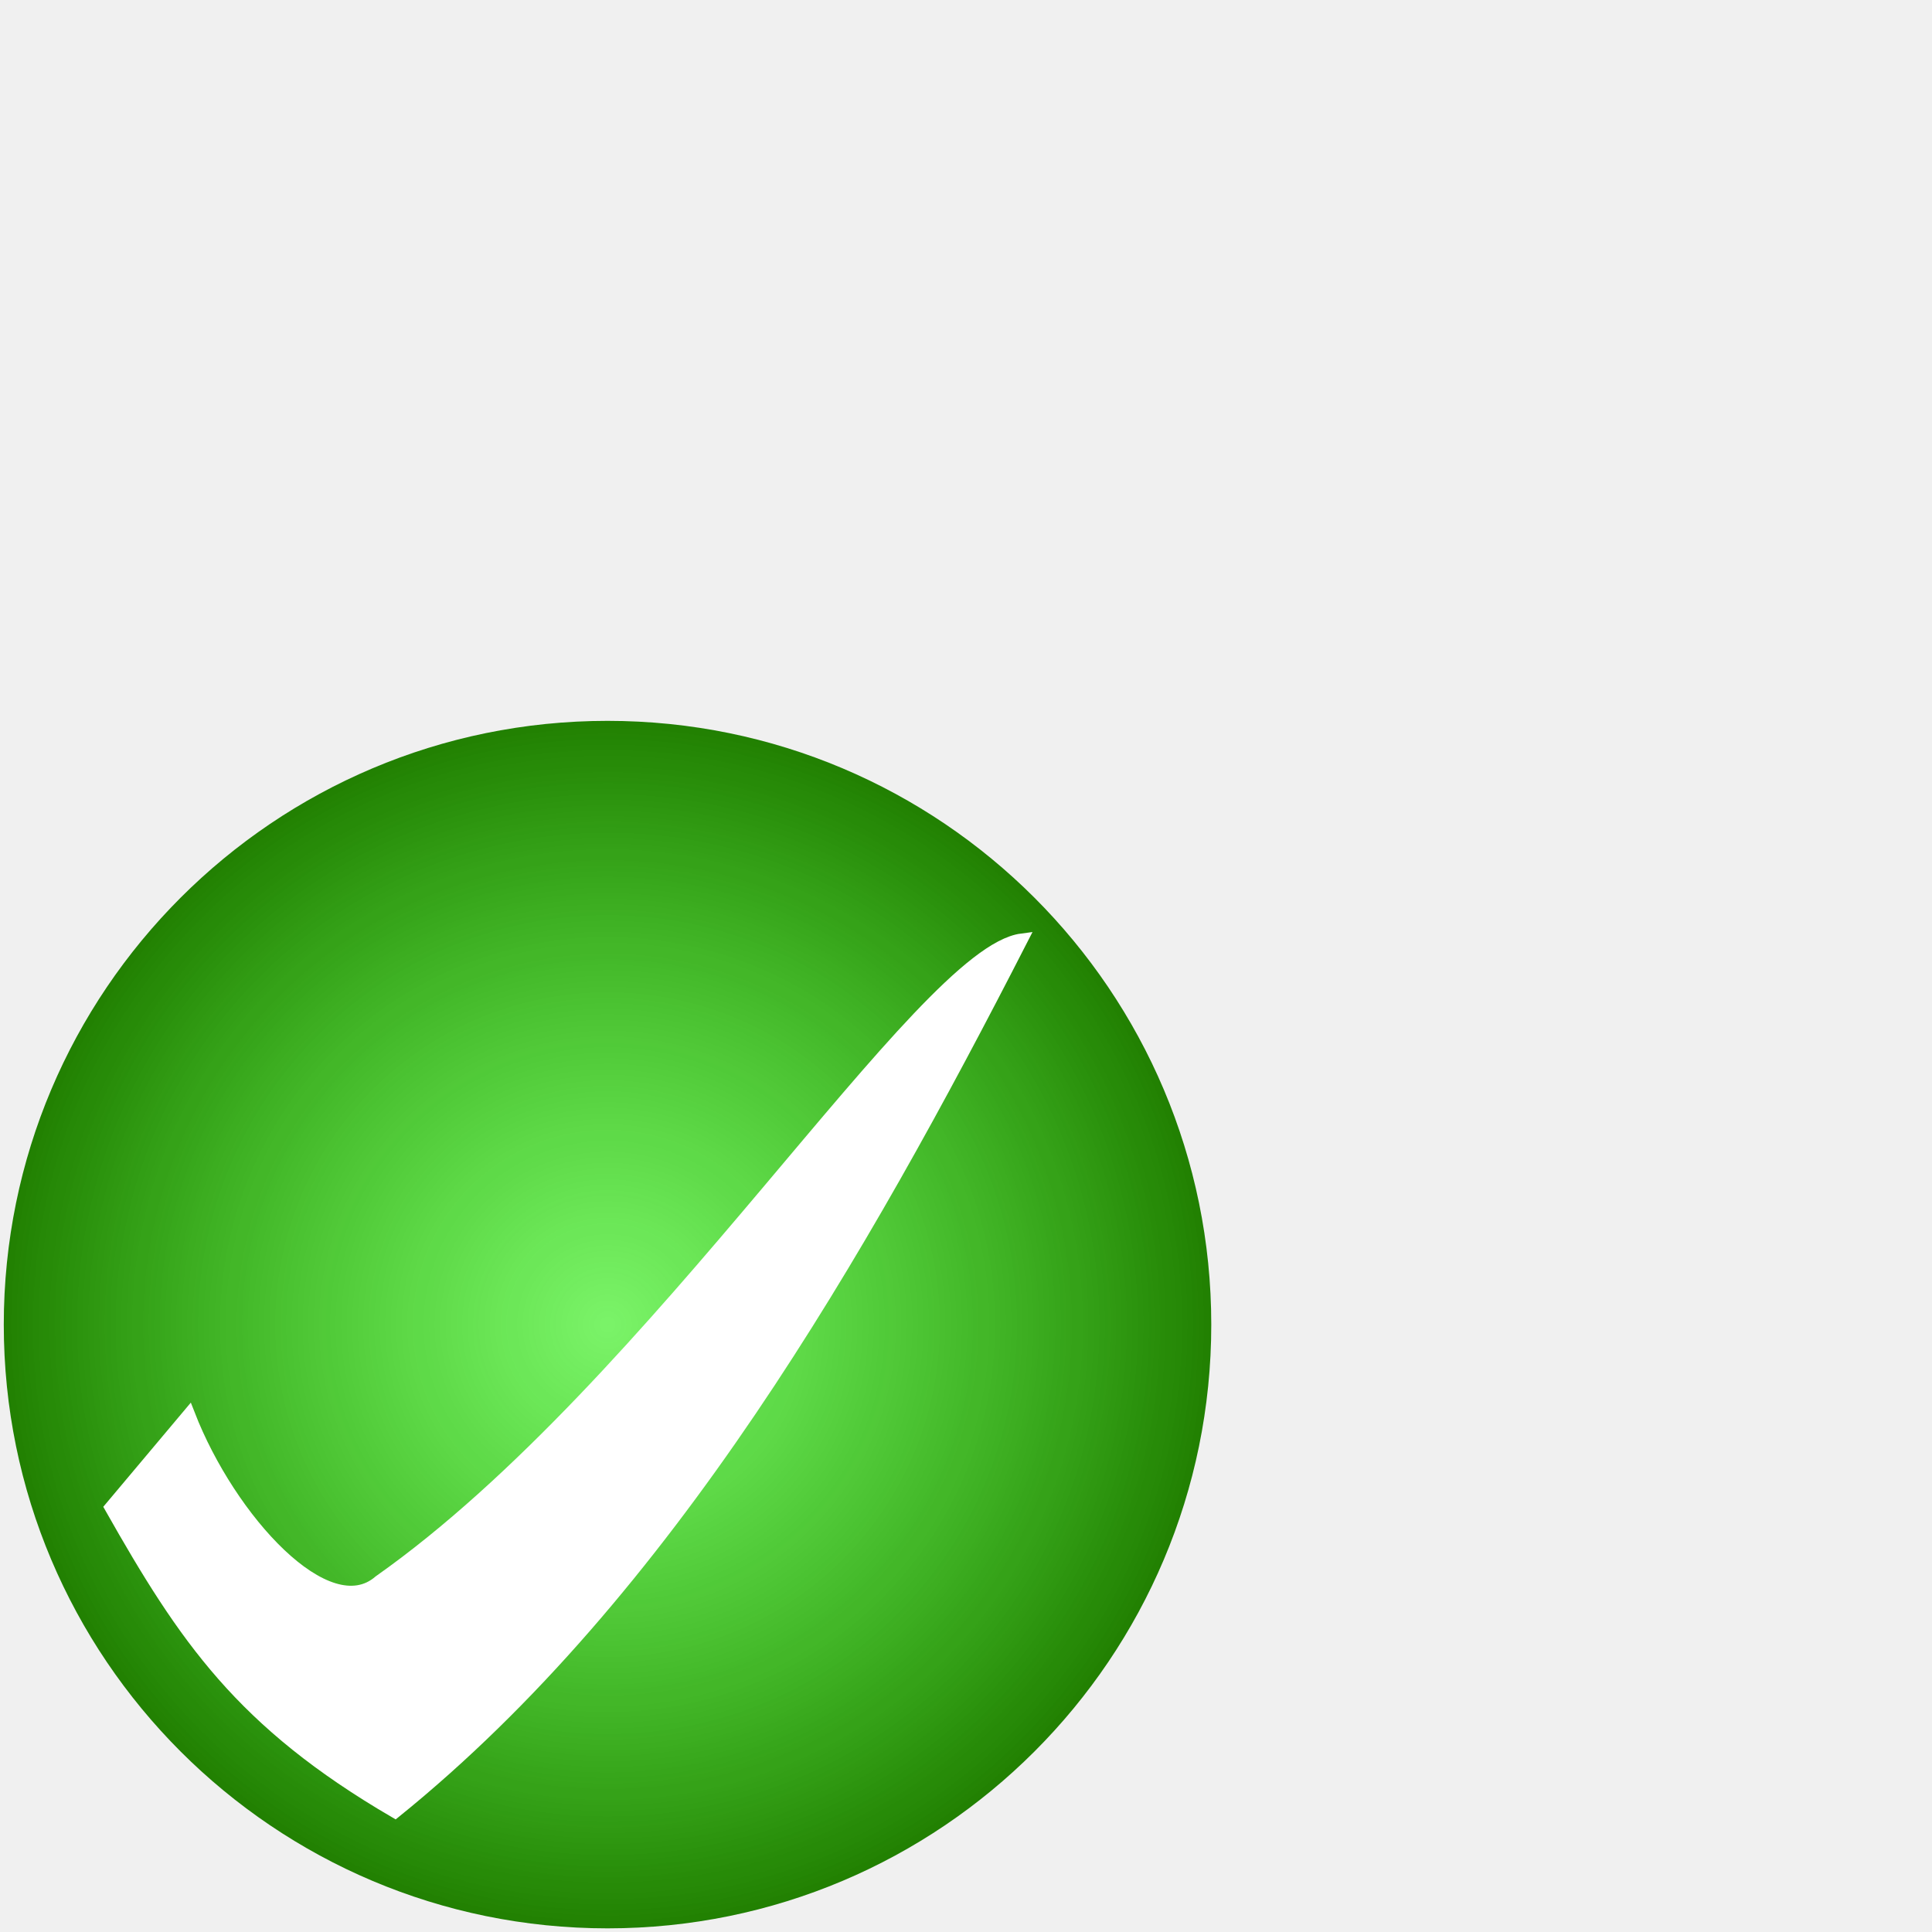
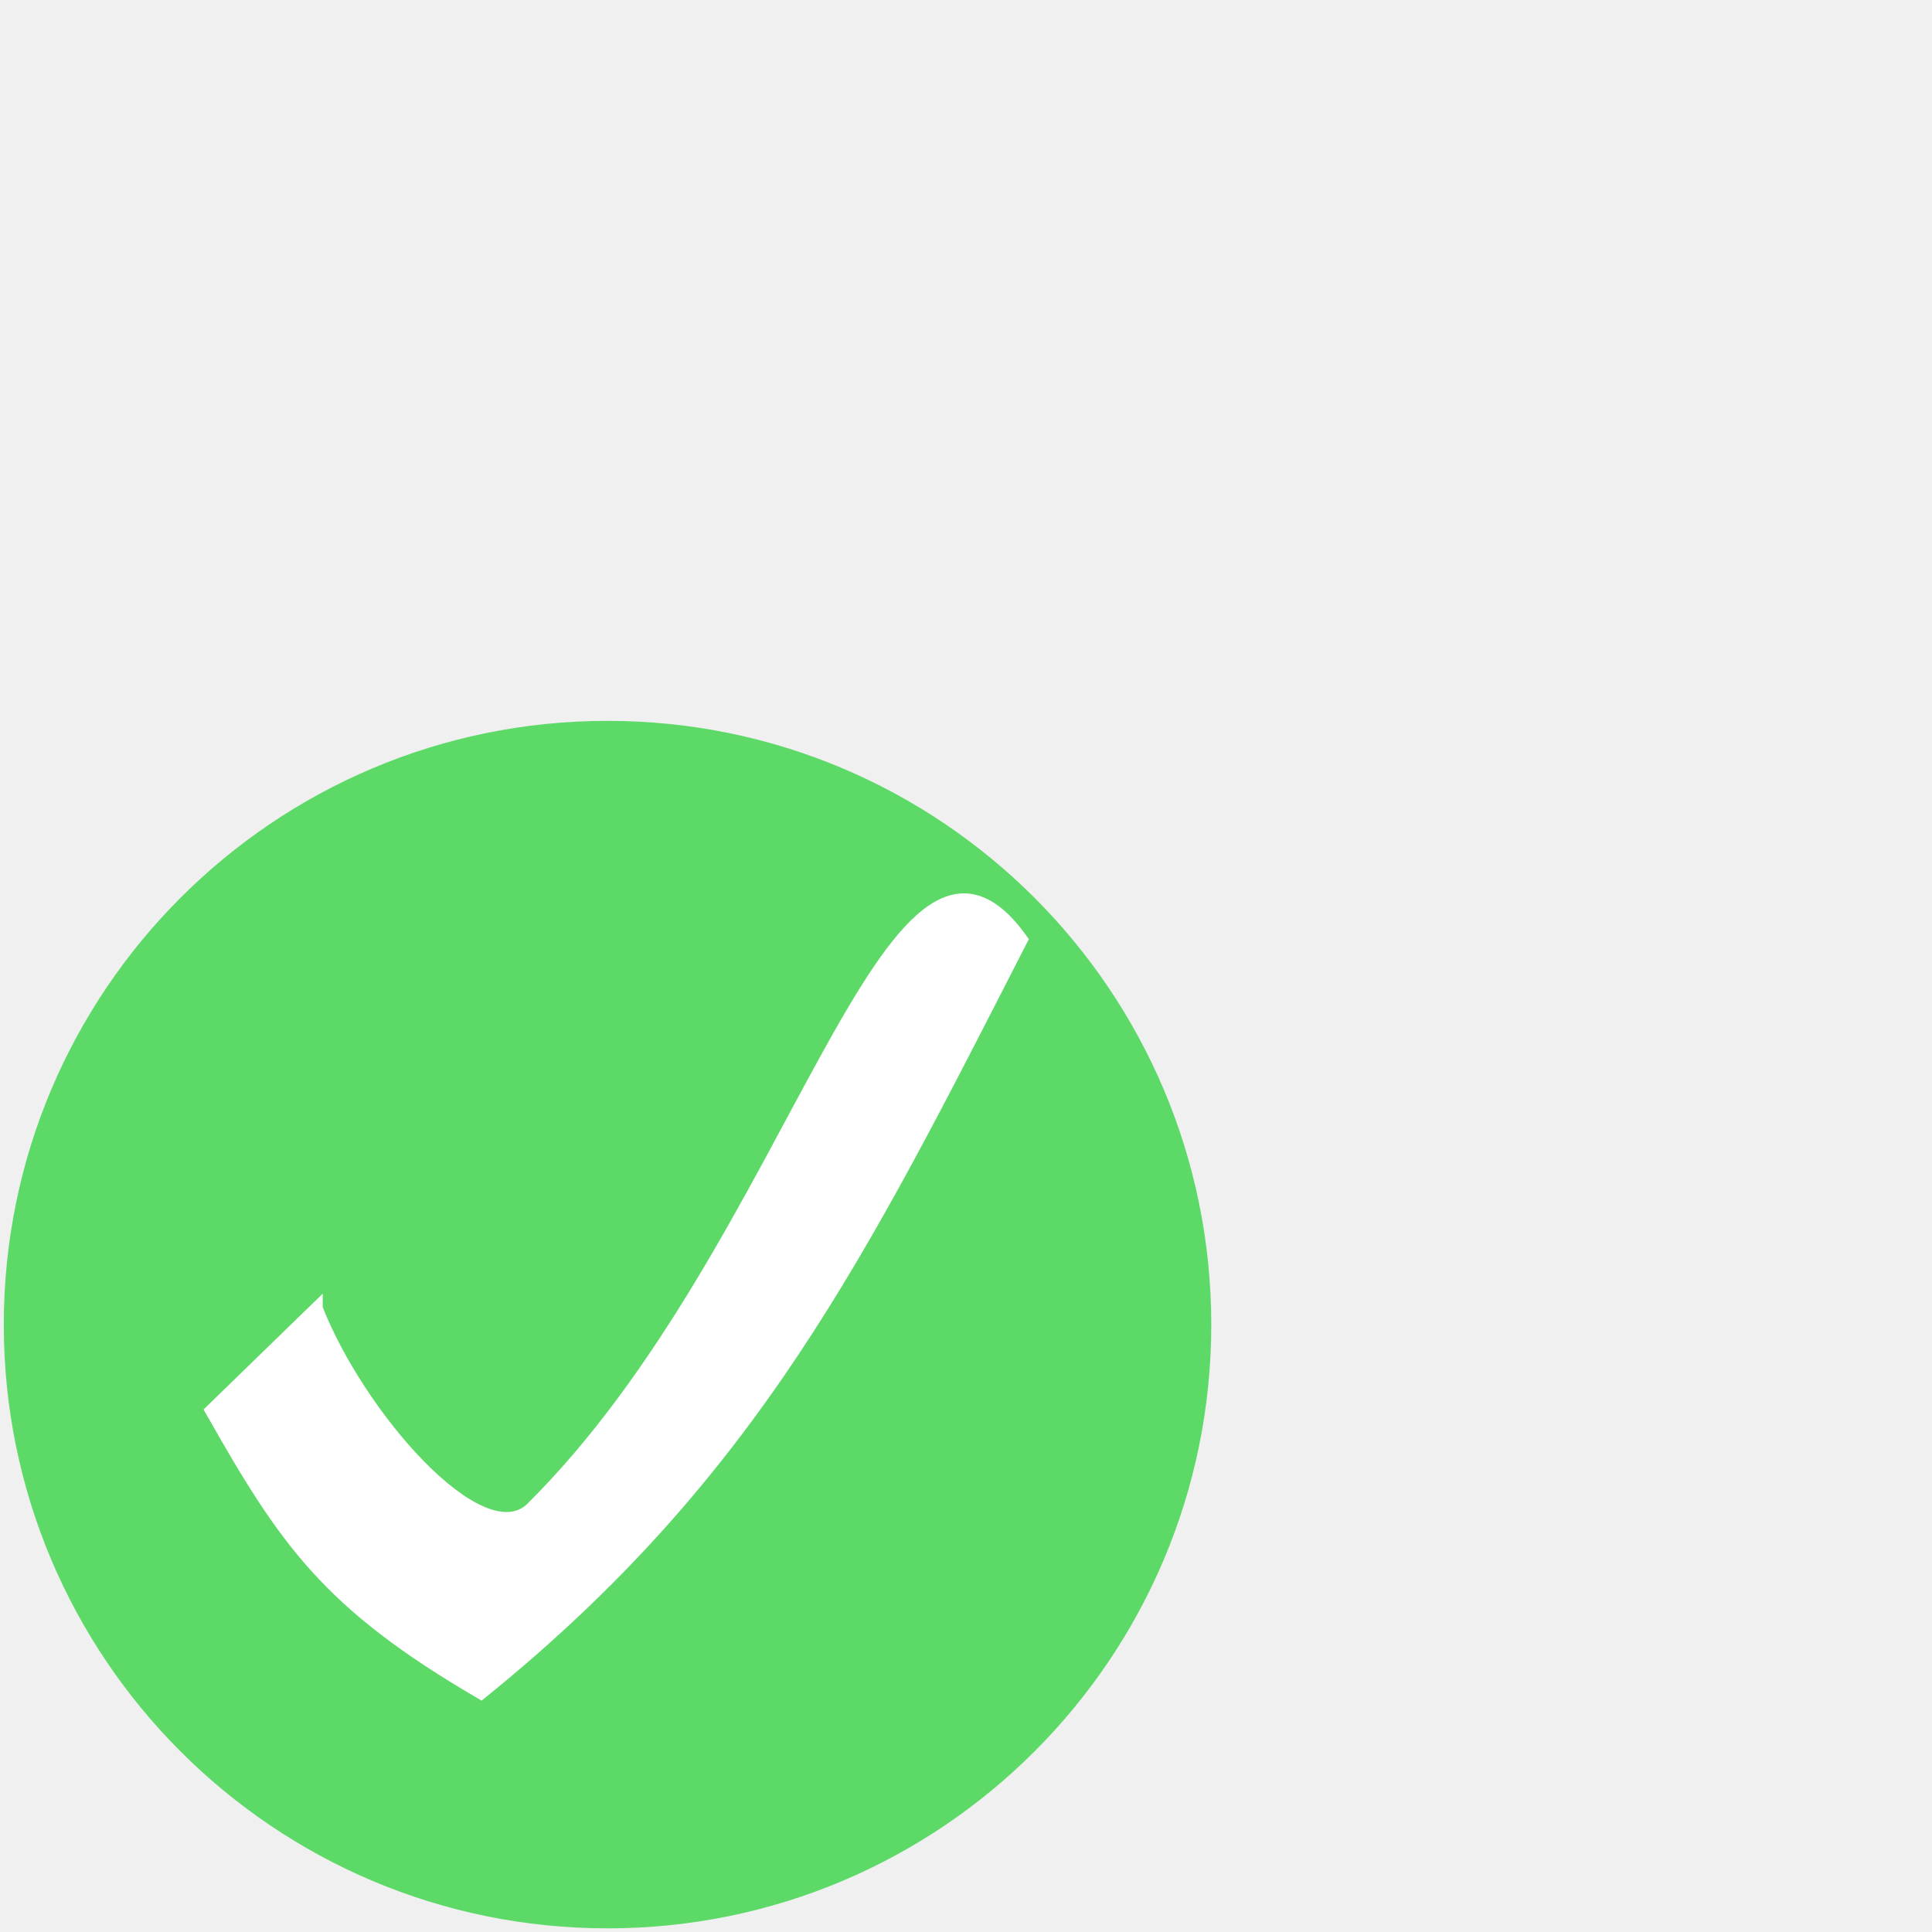
- <svg xmlns="http://www.w3.org/2000/svg" xmlns:xlink="http://www.w3.org/1999/xlink" width="256" height="256" id="svg2183" version="1.0">
+ <svg xmlns="http://www.w3.org/2000/svg" width="256" height="256" id="svg2183" version="1.0">
  <defs id="defs2185">
    <linearGradient id="linearGradient4154">
-       <stop style="stop-color:#20f500;stop-opacity:0.565;" offset="0" id="stop4156" />
-       <stop style="stop-color:#207e00;stop-opacity:1;" offset="1" id="stop4158" />
+       <stop style="stop-color:#ddffd8;stop-opacity:1;" offset="0" id="stop4156" />
+       <stop style="stop-color:#38db00;stop-opacity:1;" offset="1" id="stop4158" />
    </linearGradient>
-     <radialGradient xlink:href="#linearGradient4154" id="radialGradient4162" cx="47.119" cy="208.495" fx="47.119" fy="208.495" r="47.49" gradientUnits="userSpaceOnUse" />
  </defs>
  <g id="layer1">
-     <path style="fill:url(#radialGradient4162);fill-opacity:1;stroke:none;stroke-opacity:0.764" id="path3183" d="M 94.109 208.495 A 46.99 46.99 0 1 1  0.129,208.495 A 46.99 46.99 0 1 1  94.109 208.495 z" transform="matrix(1.702473,0,0,1.702473,0.2816999,-179.4404)" />
-     <path style="fill:#ffffff;fill-opacity:1;fill-rule:evenodd;stroke:#ffffff;stroke-width:1.631px;stroke-linecap:butt;stroke-linejoin:miter;stroke-opacity:1" d="M 25.025,187.432 L 14.673,199.751 C 24.487,217.081 32.003,228.22 52.354,240.093 C 88.404,210.966 114.191,165.886 135.378,124.51 C 122.112,126.247 87.085,183.59 50.284,209.518 C 43.387,215.522 30.449,201.391 25.025,187.432 z " id="path4164" />
+     <path style="fill:#5dd968;fill-opacity:1;stroke:none;stroke-opacity:0.764" id="path3183" d="M 94.109 208.495 A 46.99 46.99 0 1 1  0.129,208.495 A 46.99 46.99 0 1 1  94.109 208.495 z" transform="matrix(1.702473,0,0,1.702473,0.2816999,-179.4404)" />
+     <path style="fill:#ffffff;fill-opacity:1;fill-rule:evenodd;stroke:#ffffff;stroke-width:1.631px;stroke-linecap:butt;stroke-linejoin:miter;stroke-opacity:1" d="m 41.944,173.349 -13.952,13.56 c 9.814,17.33 15.397,25.571 35.749,37.444 36.05,-29.127 50.45,-58.468 71.636,-99.843 -17.377,-24.297 -29.72,40.6 -65.104,75.502 -6.897,6.004 -22.906,-12.704 -28.329,-26.662 z" id="path4164" />
  </g>
</svg>
